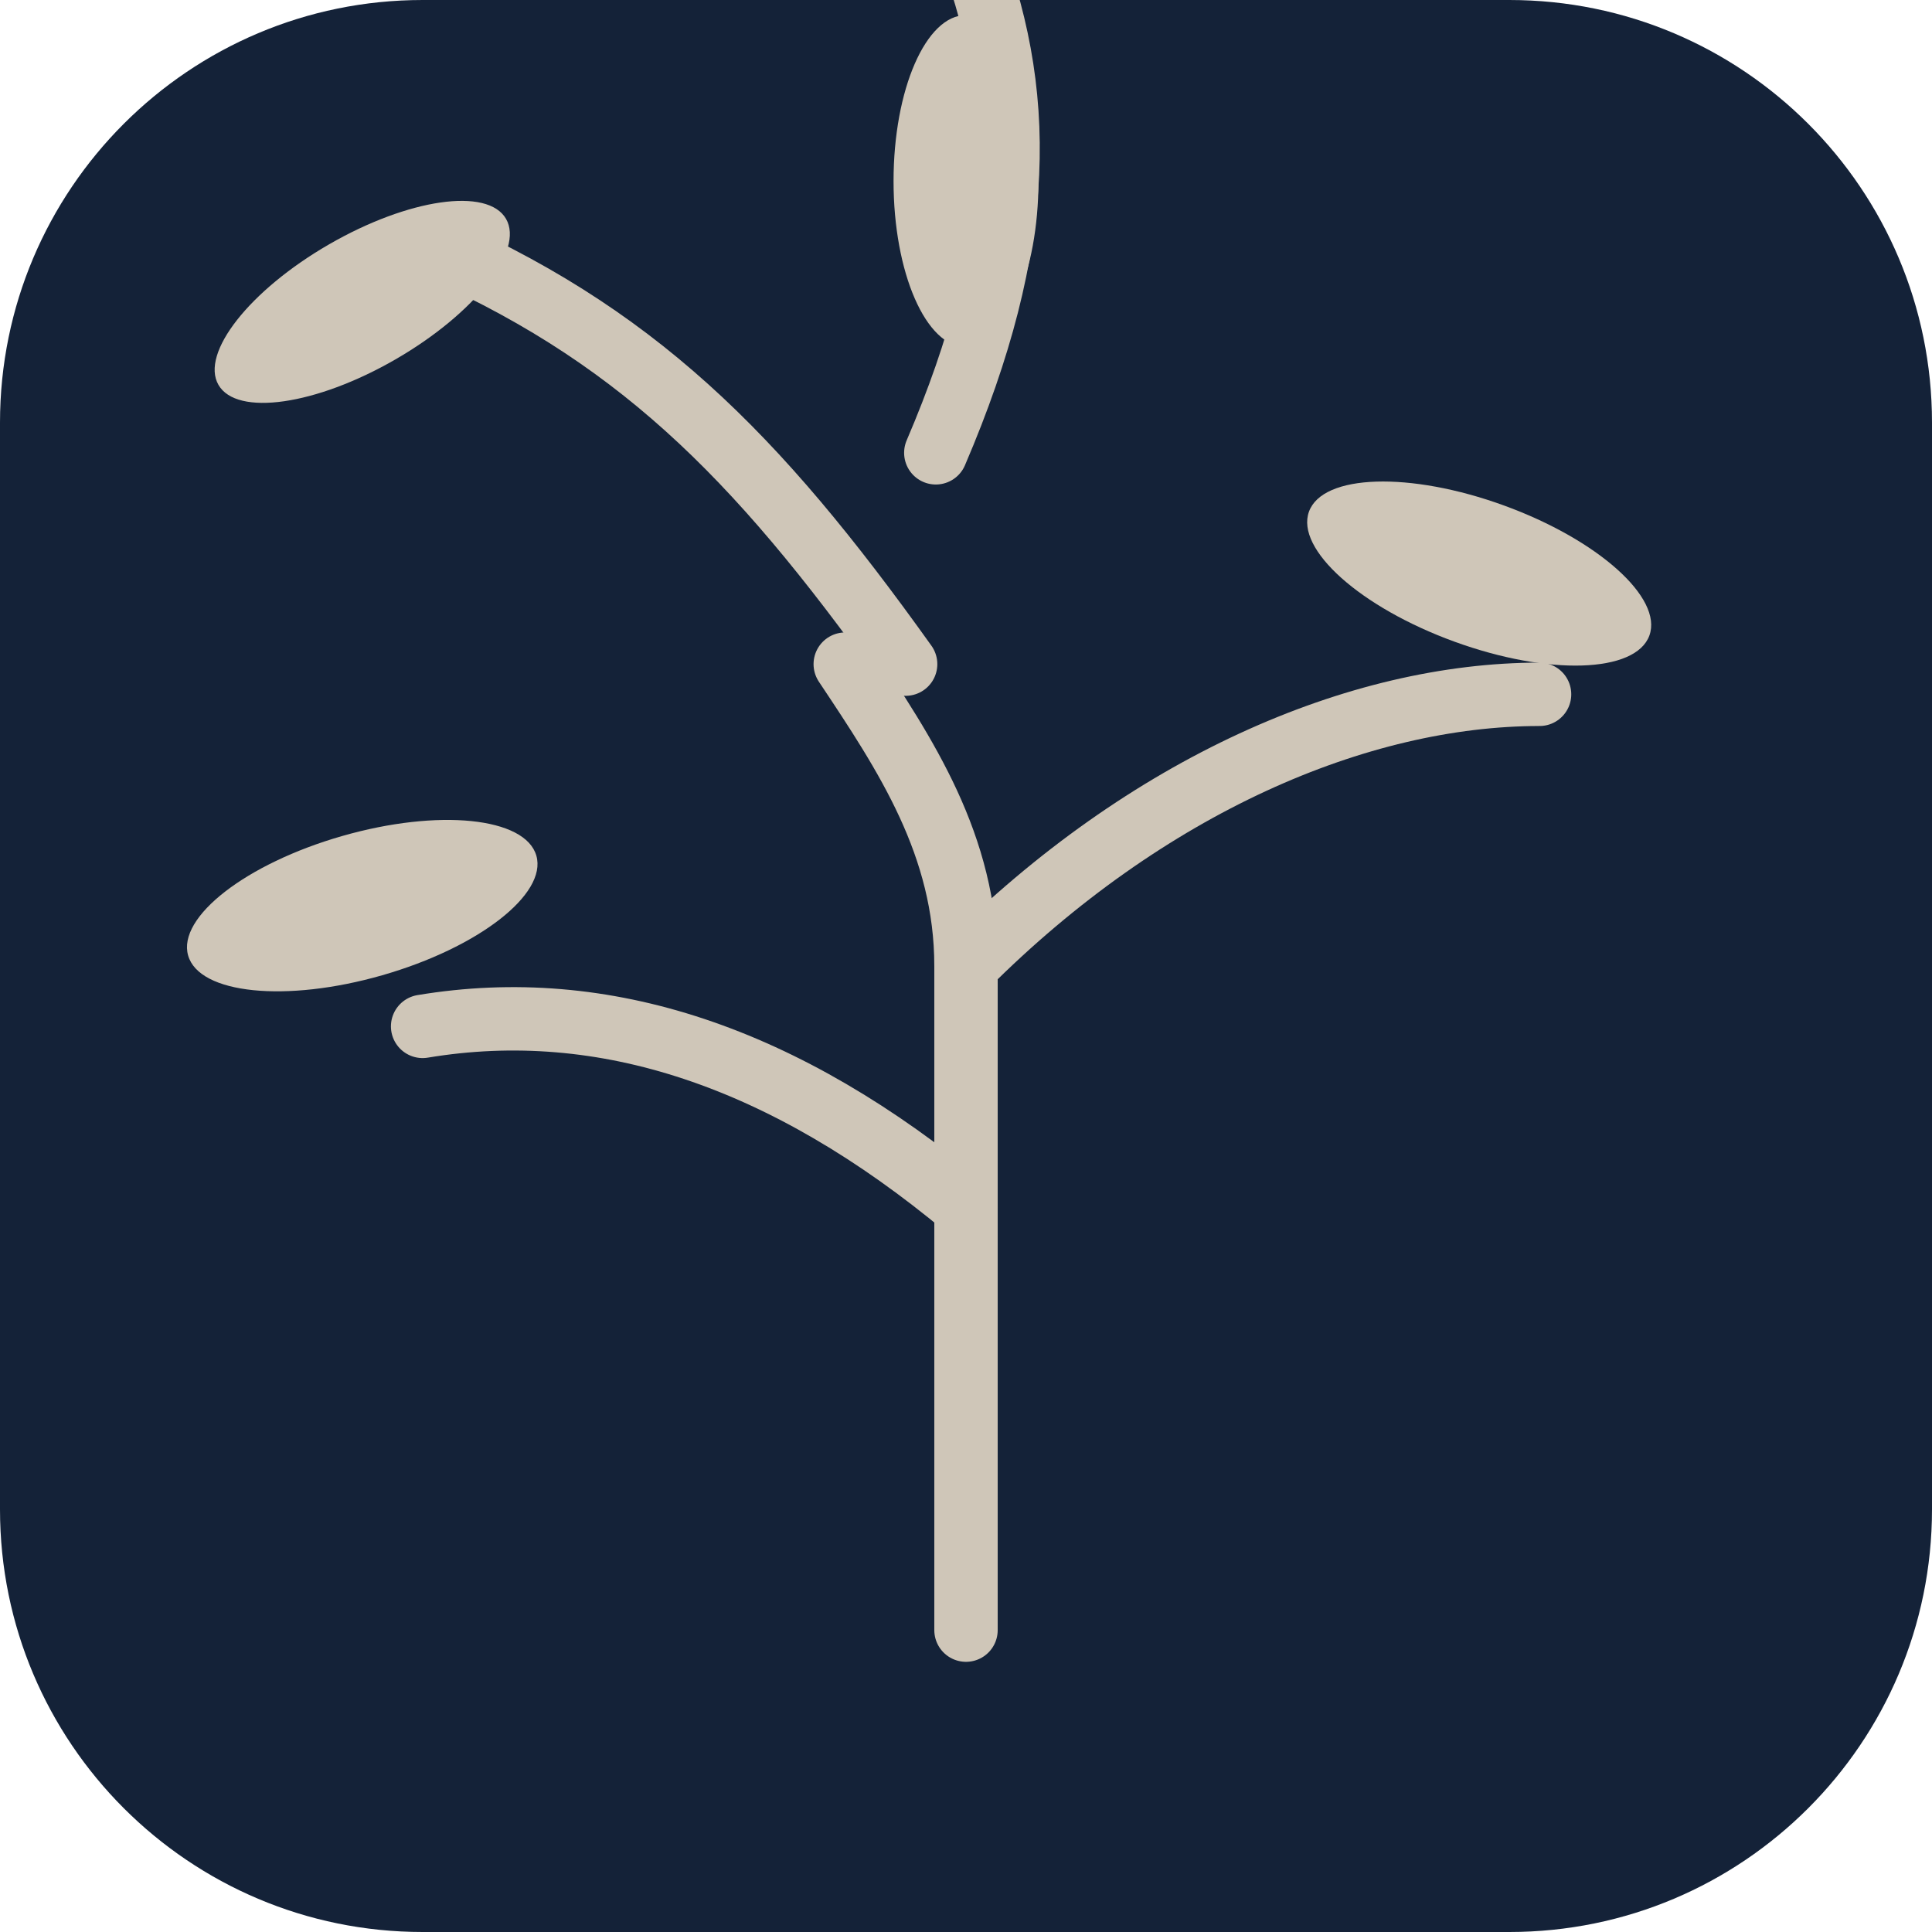
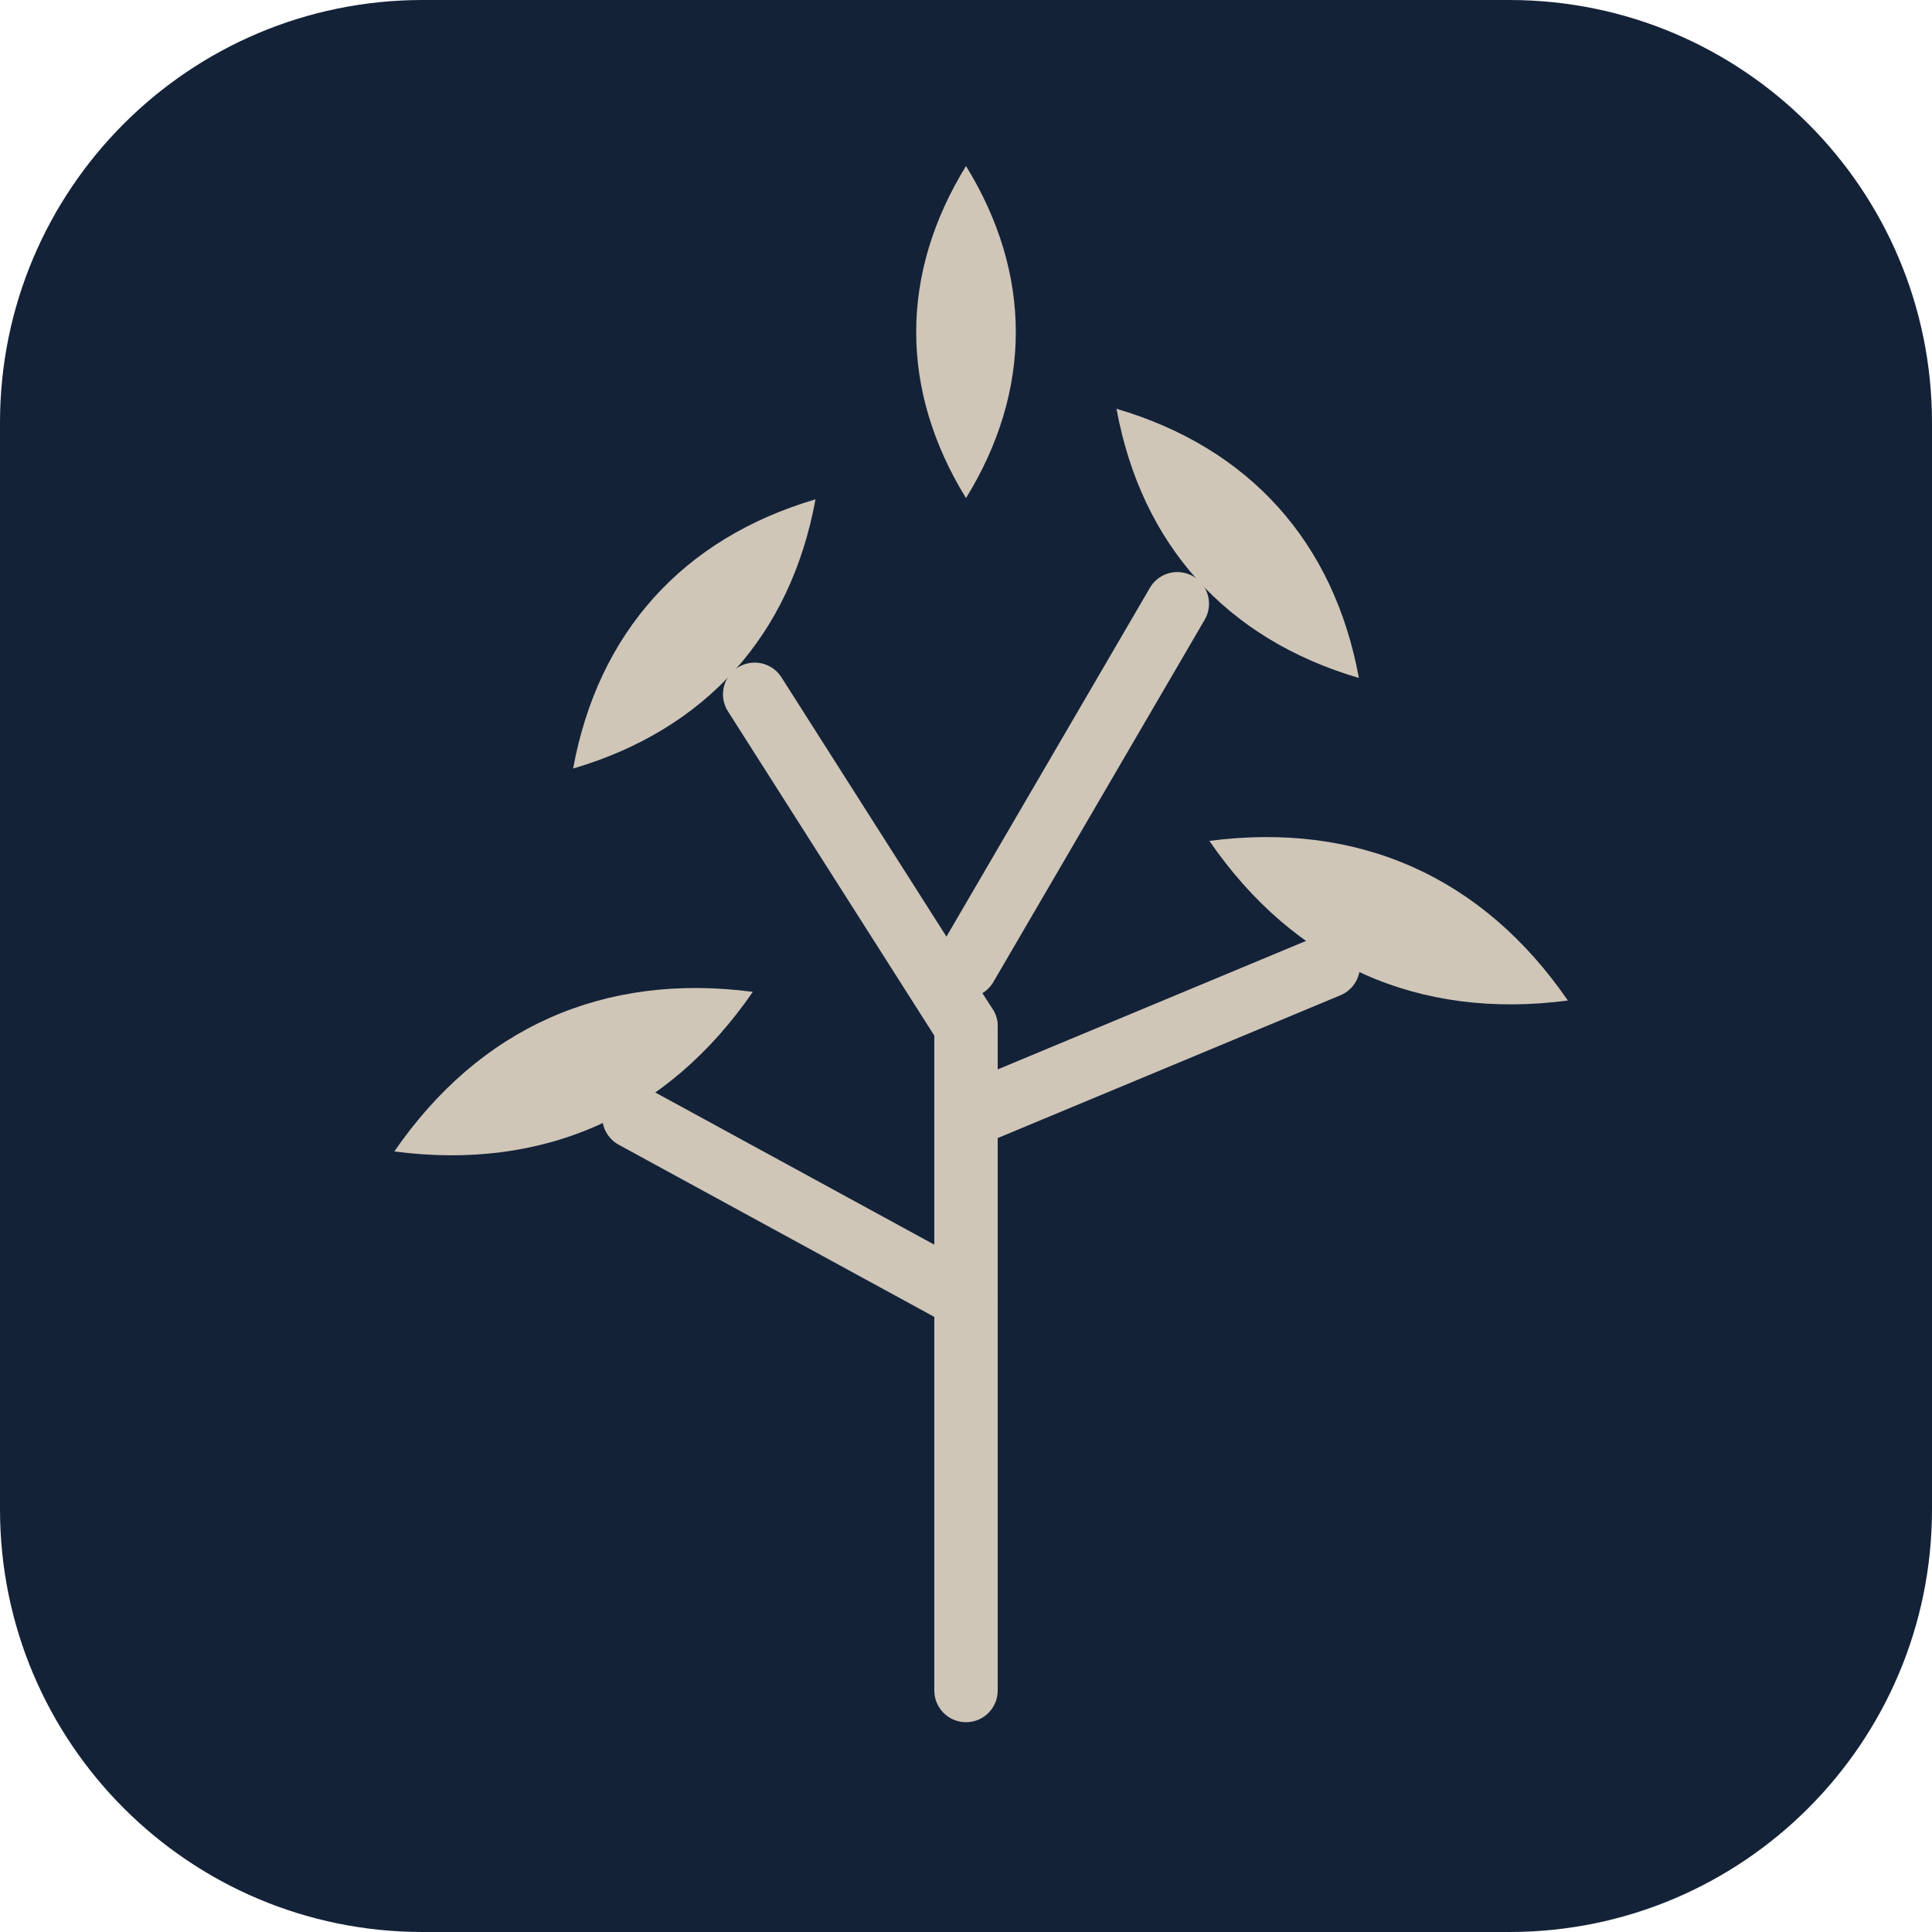
<svg xmlns="http://www.w3.org/2000/svg" viewBox="0 0 64 64">
  <rect width="64" height="64" rx="14" fill="#142238" />
-   <g stroke="#CFC6B8" stroke-width="2.1" stroke-linecap="round" stroke-linejoin="round" fill="none">
-     <path d="M32 54 L32 32 C32 28 30 25 28 22" />
-     <path d="M32 40 C26 35 20 33 14 34" />
-     <path d="M32 32 C38 26 45 23 51 23" />
-     <path d="M30 22 C25 15 21 11 14 8" />
-     <path d="M31 15 C34 8 34 3 32 -2" />
+   <g transform="translate(7,4) scale(0.5)">
+     <g stroke="#CFC6B8" stroke-width="4.2" stroke-linecap="round" fill="none">
+       <path d="M50 104 L50 60" />
+       <path d="M50 78 L28 66" />
+       <path d="M50 66 L74 56" />
+       <path d="M50 60 L36 38" />
+       <path d="M50 56 L64 32" />
+     </g>
    <g fill="#CFC6B8" stroke="none">
-       <ellipse cx="12" cy="30" rx="6" ry="2.4" transform="rotate(-16 12 30)" />
-       <ellipse cx="49" cy="19" rx="6" ry="2.4" transform="rotate(20 49 19)" />
-       <ellipse cx="12" cy="10" rx="5.5" ry="2.2" transform="rotate(-30 12 10)" />
-       <ellipse cx="32" cy="6" rx="5.5" ry="2.4" transform="rotate(90 32 6)" />
+       <path transform="translate(24,63) rotate(-24)" d="M -13 0 C -4.5 5.2 4.5 5.2 13 0 C 4.5 -5.2 -4.5 -5.2 -13 0 Z" />
+       <path transform="translate(78,53) rotate(24)" d="M -13 0 C -4.5 5.2 4.5 5.2 13 0 C 4.5 -5.2 -4.5 -5.2 -13 0 Z" />
+       <path transform="translate(32,34) rotate(-48)" d="M -12 0 C -4.2 4.8 4.2 4.8 12 0 C 4.2 -4.8 -4.2 -4.8 -12 0 Z" />
+       <path transform="translate(68,28) rotate(48)" d="M -12 0 C -4.2 4.8 4.2 4.8 12 0 C 4.2 -4.8 -4.2 -4.8 -12 0 Z" />
+       <path transform="translate(50,14) rotate(90)" d="M -11 0 C -3.85 4.4 3.85 4.4 11 0 C 3.85 -4.4 -3.85 -4.4 -11 0 Z" />
    </g>
  </g>
</svg>
